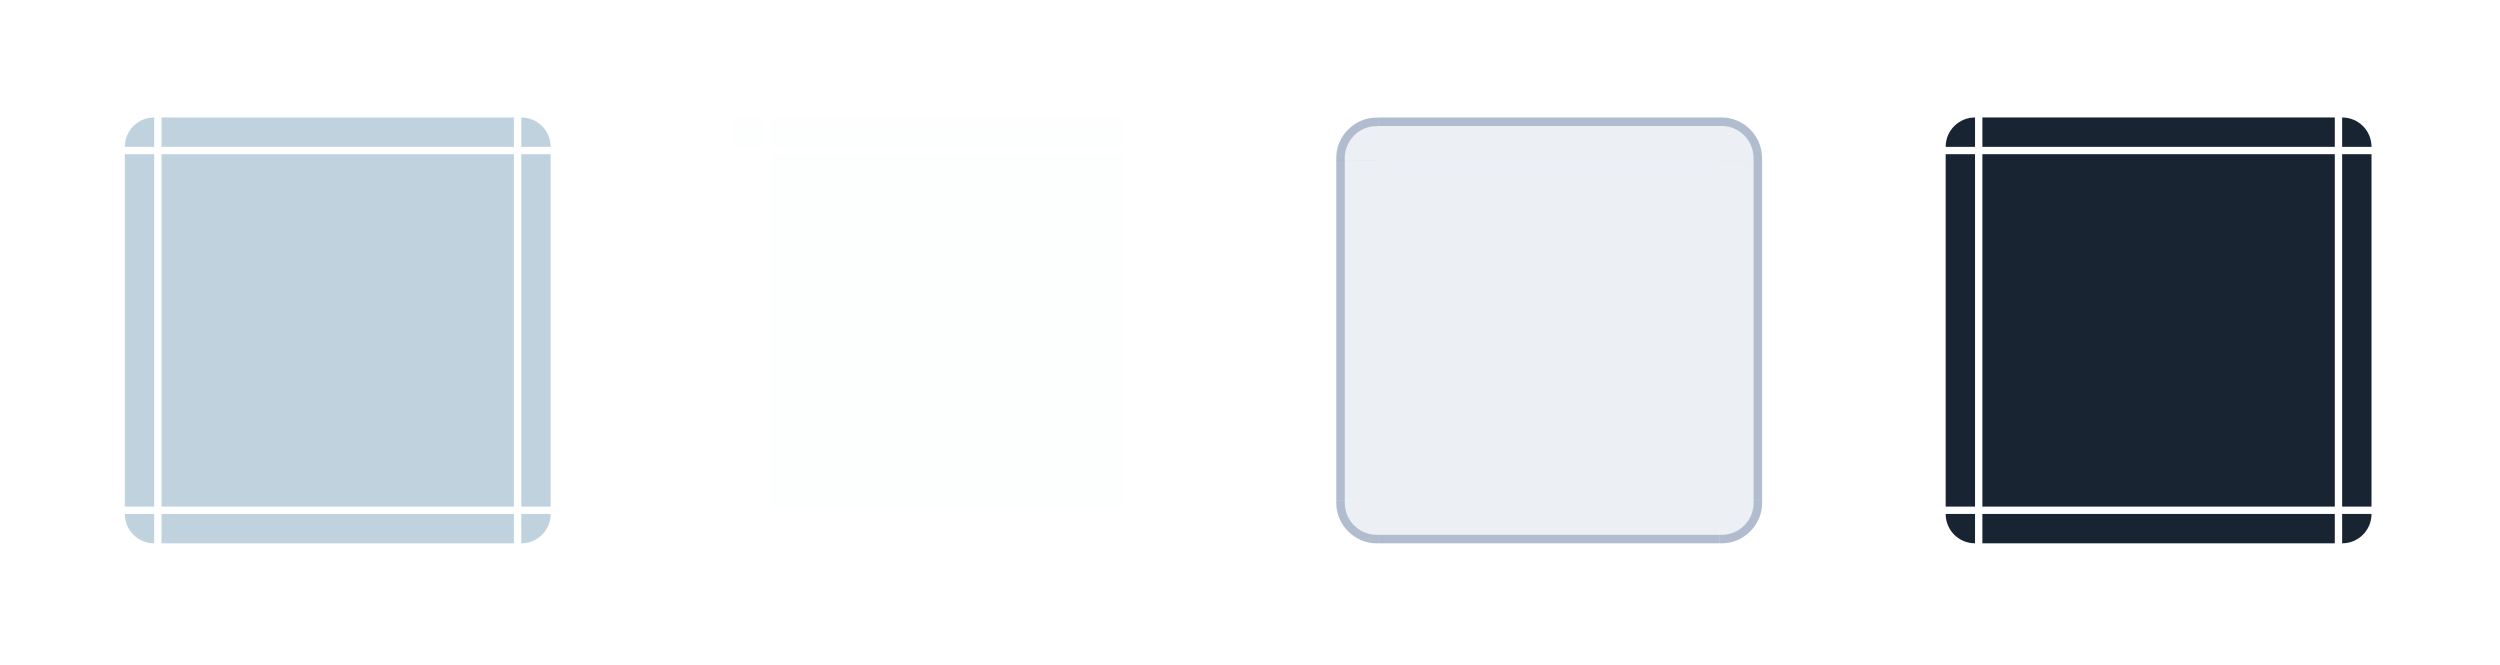
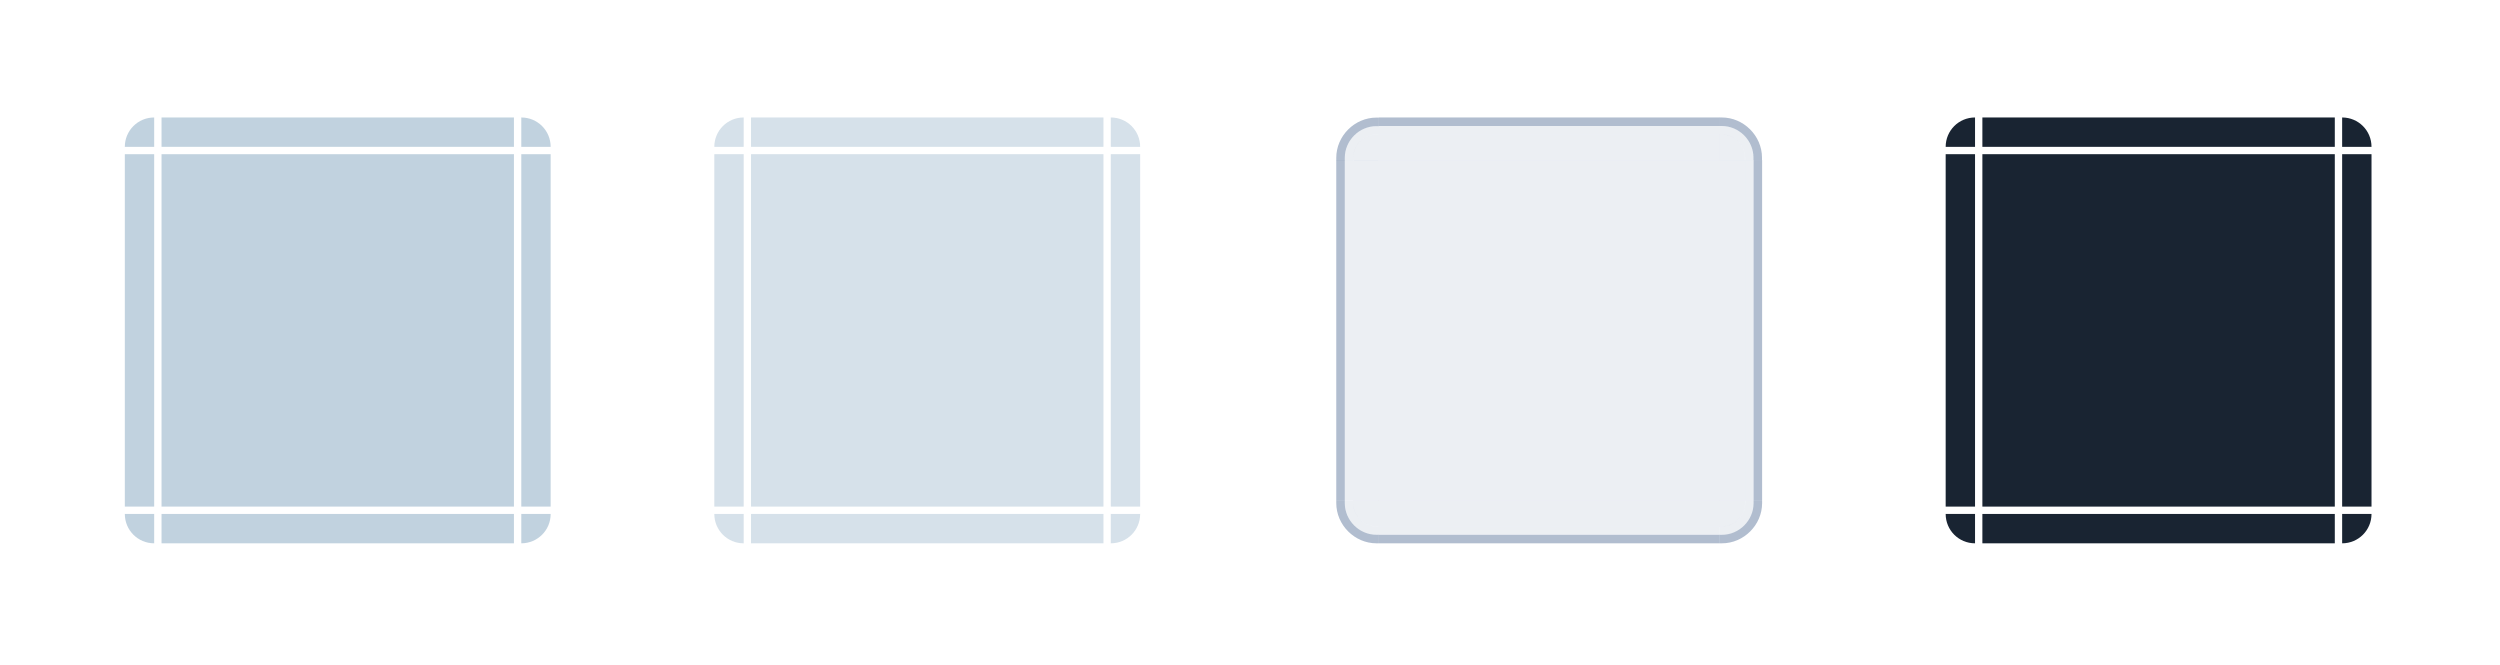
- <svg xmlns="http://www.w3.org/2000/svg" xmlns:xlink="http://www.w3.org/1999/xlink" width="340.5" height="90.5" version="1.0" id="svg184">
+ <svg xmlns="http://www.w3.org/2000/svg" width="340.5" height="90.5" version="1.0" id="svg184">
  <defs id="defs3">
    <style id="current-color-scheme" type="text/css">.ColorScheme-Text {
        color:#7B7C7E;
      }
      .ColorScheme-Background{
        color:#EFF0F1;
      }
      .ColorScheme-Highlight{
        color:#3DAEE6;
      }
      .ColorScheme-ViewText {
        color:#7B7C7E;
      }
      .ColorScheme-ViewBackground{
        color:#FCFCFC;
      }
      .ColorScheme-ViewHover {
        color:#3DAEE6;
      }
      .ColorScheme-ViewFocus{
        color:#1E92FF;
      }
      .ColorScheme-ButtonText {
        color:#7B7C7E;
      }
      .ColorScheme-ButtonBackground{
        color:#EFF0F1;
      }
      .ColorScheme-ButtonHover {
        color:#3DAEE6;
      }
      .ColorScheme-ButtonFocus{
        color:#1E92FF;
      }</style>
  </defs>
  <rect style="opacity:0.01;fill:#5d8aa8;fill-opacity:1" height="40" width="40" y="-40.667" x="300.426" id="hint-tile-center" />
  <path style="color:#3daee6;opacity:0.3;fill:#306994;fill-opacity:1;stroke-width:1" d="M 22,21 V 69 H 70 V 21 Z" class="ColorScheme-Highlight" id="selected-center" />
  <g transform="matrix(1,0,0,3,-169.14,-2468.58)" id="selected-left" style="opacity:1;fill:#306994;fill-opacity:1">
    <path style="color:#3daee6;opacity:0.3;fill:#306994;fill-opacity:1" id="path7" d="m 186.14,829.86 v 16 h 4 v -16 z" class="ColorScheme-Highlight" />
  </g>
  <g transform="translate(-169.14,-809.8601)" id="selected-topleft" style="opacity:1;fill:#306994;fill-opacity:1">
    <path style="color:#3daee6;opacity:0.3;fill:#306994;fill-opacity:1;stroke-width:3" d="M 59,21 C 52.352,21 47,26.352 47,33 H 59 Z" transform="matrix(0.3333333,0,0,0.3333333,170.4733,818.86)" id="path10" />
  </g>
  <g transform="matrix(0.3664122,0,0,1,-47.66962,-809.86)" id="selected-top" style="opacity:1;fill:#306994;fill-opacity:1">
    <path style="color:#3daee6;opacity:0.3;fill:#306994;fill-opacity:1" id="path13" d="m 190.14,825.86 v 4 h 131 v -4 z" class="ColorScheme-Highlight" />
  </g>
  <g transform="matrix(1.499998,0,0,1.499998,-412.7094,-1222.788)" id="selected-topright" style="opacity:1;fill:#306994;fill-opacity:1">
    <path style="color:#3daee6;opacity:0.3;fill:#306994;fill-opacity:1;stroke-width:0.667" d="m 322.473,825.86 v 2.667 H 325.14 c 0,-1.477 -1.189,-2.667 -2.667,-2.667 z" id="path16" />
  </g>
  <g transform="matrix(1,0,0,3,-250.14,-2468.58)" id="selected-right" style="opacity:1;fill:#306994;fill-opacity:1">
    <path style="color:#3daee6;opacity:0.3;fill:#306994;fill-opacity:1" id="path19" d="m 325.14,829.86 v 16 h -4 v -16 z" class="ColorScheme-Highlight" />
  </g>
-   <path style="opacity:0.01;fill:#306994;fill-opacity:1;stroke-width:1" d="m 105,21 v 48 h 48 V 21 Z" id="normal-center" />
-   <g style="opacity:0.01;fill:#306994;fill-opacity:1" transform="matrix(0.5714292,0,0,0.5714292,-4.651536,-454.2062)" id="normal-topleft">
-     <rect style="opacity:0.521;fill:#306994;fill-opacity:1;stroke-width:3.5" id="rect62" height="7" width="7" y="822.86" x="183.14" />
-     <g id="g60" style="fill:#306994;fill-opacity:1">
-       <path style="opacity:0.823;fill:#306994;fill-opacity:1" id="path54" d="m 186.14,829.86 h 4 v -4 h -1.469 c -1.405,0 -2.531,1.116 -2.531,2.531 z" />
-       <path style="opacity:0.85;fill:#306994;fill-opacity:1" id="path56" d="m 185.14,828.39 c 0,-1.948 1.588,-3.531 3.531,-3.531 h 1.469 v 1 h -1.469 c -1.405,0 -2.531,1.116 -2.531,2.531 v 1.469 h -1 z" />
-       <path style="fill:#306994;fill-opacity:1" id="path58" d="m 186.14,829.86 h 1 v -1 c 0,-1.415 0.595,-2 2,-2 h 1 v -1 h -1.469 c -1.405,0 -2.531,1.116 -2.531,2.531 z" />
-     </g>
-   </g>
-   <g style="opacity:0.01;fill:#306994;fill-opacity:1" transform="matrix(0.366413,0,0,0.5714273,35.33017,-454.2046)" id="normal-top">
-     <g id="g71" style="fill:#306994;fill-opacity:1">
-       <path style="opacity:0.823;fill:#306994;fill-opacity:1" id="path65" d="m 190.14,825.86 v 4 h 131 v -4 z" />
-       <path style="opacity:0.85;fill:#306994;fill-opacity:1" id="path67" d="m 190.14,824.86 v 1 h 131 v -1 z" />
-       <path style="fill:#306994;fill-opacity:1" id="path69" d="m 190.14,825.86 v 1 h 131 v -1 z" />
-     </g>
-     <rect style="opacity:0.521;fill:#306994;fill-opacity:1;stroke-width:6.608" id="rect73" height="2" width="131" y="822.86" x="190.14" />
-   </g>
  <g transform="rotate(180,130.57,449.93)" id="selected-bottomright" style="opacity:1;fill:#306994;fill-opacity:1">
    <path style="color:#3daee6;opacity:0.3;fill:#306994;fill-opacity:1;stroke-width:3" d="m 77,51 v 12 c 6.648,0 12,-5.352 12,-12 z" transform="matrix(-0.3333333,0,0,-0.3333333,215.8067,846.86)" id="path149" />
  </g>
  <g transform="matrix(-0.3664122,0,0,-1,139.6696,899.86)" id="selected-bottom" style="opacity:1;fill:#306994;fill-opacity:1">
    <path style="color:#3daee6;opacity:0.3;fill:#306994;fill-opacity:1" id="path152" d="m 190.14,825.86 v 4 h 131 v -4 z" class="ColorScheme-Highlight" />
  </g>
  <g transform="rotate(180,171.07,449.93)" id="selected-bottomleft" style="opacity:1;fill:#306994;fill-opacity:1">
    <path style="color:#3daee6;opacity:0.3;fill:#306994;fill-opacity:1;stroke-width:3" d="m 47,51 c 0,6.648 5.352,12 12,12 V 51 Z" transform="matrix(-0.3333333,0,0,-0.3333333,340.8067,846.86)" id="path155" />
  </g>
-   <use x="0" y="0" xlink:href="#normal-top" id="normal-right" transform="rotate(90,129,45.00005)" width="100%" height="100%" style="opacity:0.01;fill:#306994;fill-opacity:1" />
-   <use x="0" y="0" xlink:href="#normal-top" id="normal-left" transform="matrix(0,-1,1.000011,0,83.9998,173.9999)" width="100%" height="100%" style="opacity:0.01;fill:#306994;fill-opacity:1" />
-   <use x="0" y="0" xlink:href="#normal-top" id="normal-bottom" transform="matrix(1,0,0,-1,9.7013627e-5,89.99999)" width="100%" height="100%" style="opacity:0.01;fill:#306994;fill-opacity:1" />
-   <use x="0" y="0" xlink:href="#normal-topleft" id="normal-topright" transform="matrix(-1,0,0,1,258,-1.2372944e-5)" width="100%" height="100%" style="opacity:0.01;fill:#306994;fill-opacity:1" />
-   <use x="0" y="0" xlink:href="#normal-topleft" id="normal-bottomleft" transform="matrix(1,0,0,-1,2.0013627e-5,90)" width="100%" height="100%" style="opacity:0.01;fill:#306994;fill-opacity:1" />
-   <use x="0" y="0" xlink:href="#normal-topleft" id="normal-bottomright" transform="rotate(180,129,45)" width="100%" height="100%" style="opacity:0.01;fill:#306994;fill-opacity:1" />
  <path style="color:#3daee6;opacity:1;fill:#192432;fill-opacity:1;stroke-width:1" d="m 270,21 v 48 h 48 v -48 z" class="ColorScheme-Highlight" id="selected+hover-center" />
  <g transform="matrix(1,0,0,3,78.86001,-2468.58)" id="selected+hover-left" style="opacity:1;fill:#192432;fill-opacity:1">
    <path style="color:#3daee6;opacity:1;fill:#192432;fill-opacity:1" id="path7-83" d="m 186.14,829.86 v 16 h 4 v -16 z" class="ColorScheme-Highlight" />
  </g>
  <g transform="translate(78.86,-809.86)" id="selected+hover-topleft" style="opacity:1;fill:#192432;fill-opacity:1">
    <path style="color:#3daee6;opacity:1;fill:#192432;fill-opacity:1;stroke-width:3" d="M 59,21 C 52.352,21 47,26.352 47,33 H 59 Z" transform="matrix(0.3333333,0,0,0.3333333,170.4733,818.86)" id="path10-0" />
  </g>
  <g transform="matrix(0.3664122,0,0,1,200.3304,-809.86)" id="selected+hover-top" style="opacity:1;fill:#192432;fill-opacity:1">
    <path style="color:#3daee6;opacity:1;fill:#192432;fill-opacity:1" id="path13-9" d="m 190.14,825.86 v 4 h 131 v -4 z" class="ColorScheme-Highlight" />
  </g>
  <g transform="matrix(1.499998,0,0,1.499998,-164.7094,-1222.788)" id="selected+hover-topright" style="opacity:1;fill:#192432;fill-opacity:1">
    <path style="color:#3daee6;opacity:1;fill:#192432;fill-opacity:1;stroke-width:0.667" d="m 322.473,825.86 v 2.667 H 325.14 c 0,-1.477 -1.189,-2.667 -2.667,-2.667 z" id="path16-6" />
  </g>
  <g transform="matrix(1,0,0,3,-2.139997,-2468.58)" id="selected+hover-right" style="opacity:1;fill:#192432;fill-opacity:1">
    <path style="color:#3daee6;opacity:1;fill:#192432;fill-opacity:1" id="path19-4" d="m 325.14,829.86 v 16 h -4 v -16 z" class="ColorScheme-Highlight" />
  </g>
  <g transform="rotate(180,254.57,449.9301)" id="selected+hover-bottomright" style="opacity:1;fill:#192432;fill-opacity:1">
    <path style="color:#3daee6;opacity:1;fill:#192432;fill-opacity:1;stroke-width:3" d="m 77,51 v 12 c 6.648,0 12,-5.352 12,-12 z" transform="matrix(-0.3333333,0,0,-0.3333333,215.8067,846.86)" id="path149-8" />
  </g>
  <g transform="matrix(-0.3664122,0,0,-1,387.6696,899.8601)" id="selected+hover-bottom" style="opacity:1;fill:#192432;fill-opacity:1">
    <path style="color:#3daee6;opacity:1;fill:#192432;fill-opacity:1" id="path152-7" d="m 190.14,825.86 v 4 h 131 v -4 z" class="ColorScheme-Highlight" />
  </g>
  <g transform="rotate(180,295.07,449.93)" id="selected+hover-bottomleft" style="opacity:1;fill:#192432;fill-opacity:1">
    <path style="color:#3daee6;opacity:1;fill:#192432;fill-opacity:1;stroke-width:3" d="m 47,51 c 0,6.648 5.352,12 12,12 V 51 Z" transform="matrix(-0.3333333,0,0,-0.3333333,340.8067,846.86)" id="path155-1" />
  </g>
  <g id="hover-topleft" style="opacity:1;fill:#3b5a87;fill-opacity:1">
    <path style="color:#000000;display:inline;overflow:visible;visibility:visible;opacity:0.4;fill:#3b5a87;fill-opacity:1;fill-rule:nonzero;stroke:none;stroke-width:1.16;marker:none" d="m 187.474,16.015 c -2.975,0 -5.474,2.498 -5.474,5.474 V 21.815 h 1.16 v -0.326 c 0,-2.353 1.961,-4.314 4.314,-4.314 h 0.326 v -1.16 z" id="path11374-4-60-6" />
    <path style="color:#000000;display:inline;overflow:visible;visibility:visible;opacity:0.1;fill:#3b5a87;fill-opacity:1;fill-rule:nonzero;stroke:none;stroke-width:4.64;marker:none" d="m 187.474,17.16 c -2.353,0 -4.314,1.961 -4.314,4.314 v 0.326 h 1.16 v -0.326 c 0,-1.73 1.424,-3.154 3.154,-3.154 h 0.326 v -1.16 z" id="path11376-1-5-75" />
    <path id="path11380-4-2-35" d="m 187.42,18.335 c -1.661,0 -3.1,1.419 -3.1,3.055 V 21.815 h 3.48 v -3.48 z" style="color:#000000;display:inline;overflow:visible;visibility:visible;opacity:0.1;fill:#3b5a87;fill-opacity:1;fill-rule:nonzero;stroke:none;stroke-width:1.624;marker:none" />
  </g>
  <g id="hover-top" style="opacity:1;fill:#3b5a87;fill-opacity:1">
    <path style="color:#000000;display:inline;overflow:visible;visibility:visible;opacity:0.4;fill:#3b5a87;fill-opacity:1;fill-rule:nonzero;stroke:none;stroke-width:1.16;marker:none" d="m 187.8,16 v 1.16 h 46.4 v -1.16 z" id="path11382-7-9-2" />
    <path style="color:#000000;display:inline;overflow:visible;visibility:visible;opacity:0.1;fill:#3b5a87;fill-opacity:1;fill-rule:nonzero;stroke:none;stroke-width:4.64;marker:none" d="m 187.8,17.16 v 1.16 h 46.4 v -1.16 z" id="path11384-08-4-9" />
    <path style="color:#000000;display:inline;overflow:visible;visibility:visible;opacity:0.1;fill:#3b5a87;fill-opacity:1;fill-rule:nonzero;stroke:none;stroke-width:1.624;marker:none" d="m 187.8,18.32 v 3.48 h 46.4 v -3.48 z" id="path11388-2-5-1" />
  </g>
  <g id="hover-topright" style="opacity:1;fill:#3b5a87;fill-opacity:1">
    <path style="color:#000000;display:inline;overflow:visible;visibility:visible;opacity:0.4;fill:#3b5a87;fill-opacity:1;fill-rule:nonzero;stroke:none;stroke-width:1.16;marker:none" d="m 239.985,21.474 c 0,-2.975 -2.498,-5.474 -5.474,-5.474 h -0.326 v 1.16 h 0.326 c 2.353,0 4.314,1.961 4.314,4.314 v 0.326 h 1.16 z" id="path11400-3-4-7" />
    <path style="color:#000000;display:inline;overflow:visible;visibility:visible;opacity:0.1;fill:#3b5a87;fill-opacity:1;fill-rule:nonzero;stroke:none;stroke-width:4.64;marker:none" d="m 238.84,21.474 c 0,-2.353 -1.961,-4.314 -4.314,-4.314 h -0.326 v 1.16 h 0.326 c 1.73,0 3.154,1.424 3.154,3.154 v 0.326 h 1.16 z" id="path11402-0-6-0" />
    <path id="path11380-4-2-3-93" d="m 237.665,21.42 c 0,-1.661 -1.419,-3.1 -3.054,-3.1 h -0.426 v 3.48 h 3.48 z" style="color:#000000;display:inline;overflow:visible;visibility:visible;opacity:0.1;fill:#3b5a87;fill-opacity:1;fill-rule:nonzero;stroke:none;stroke-width:1.624;marker:none" />
  </g>
  <g id="hover-bottomleft" style="opacity:1;fill:#3b5a87;fill-opacity:1">
    <path style="color:#000000;display:inline;overflow:visible;visibility:visible;opacity:0.4;fill:#3b5a87;fill-opacity:1;fill-rule:nonzero;stroke:none;stroke-width:1.16;marker:none" d="M 187.474,74 C 184.498,74 182,71.502 182,68.526 v -0.326 h 1.16 v 0.326 c 0,2.353 1.961,4.314 4.314,4.314 h 0.326 v 1.16 z" id="path11374-4-60-3" />
    <path style="color:#000000;display:inline;overflow:visible;visibility:visible;opacity:0.1;fill:#3b5a87;fill-opacity:1;fill-rule:nonzero;stroke:none;stroke-width:4.64;marker:none" d="m 187.474,72.855 c -2.353,0 -4.314,-1.961 -4.314,-4.314 v -0.326 h 1.16 v 0.326 c 0,1.73 1.424,3.154 3.154,3.154 h 0.326 v 1.16 z" id="path11376-1-5-8" />
    <path id="path11380-4-2-0" d="m 187.42,71.68 c -1.661,0 -3.1,-1.419 -3.1,-3.054 v -0.426 h 3.48 v 3.48 z" style="color:#000000;display:inline;overflow:visible;visibility:visible;opacity:0.1;fill:#3b5a87;fill-opacity:1;fill-rule:nonzero;stroke:none;stroke-width:1.624;marker:none" />
  </g>
  <g id="hover-bottom" style="opacity:1;fill:#3b5a87;fill-opacity:1">
    <path style="color:#000000;display:inline;overflow:visible;visibility:visible;opacity:0.4;fill:#3b5a87;fill-opacity:1;fill-rule:nonzero;stroke:none;stroke-width:1.16;marker:none" d="M 187.8,74 V 72.84 h 46.4 v 1.16 z" id="path11382-7-9-7" />
    <path style="color:#000000;display:inline;overflow:visible;visibility:visible;opacity:0.1;fill:#3b5a87;fill-opacity:1;fill-rule:nonzero;stroke:none;stroke-width:4.64;marker:none" d="m 187.8,72.84 v -1.16 h 46.4 v 1.16 z" id="path11384-08-4-6" />
    <path style="color:#000000;display:inline;overflow:visible;visibility:visible;opacity:0.1;fill:#3b5a87;fill-opacity:1;fill-rule:nonzero;stroke:none;stroke-width:1.624;marker:none" d="m 187.8,71.68 v -3.48 h 46.4 v 3.48 z" id="path11388-2-5-8" />
  </g>
  <g id="hover-left" style="opacity:1;fill:#3b5a87;fill-opacity:1">
    <path style="color:#000000;display:inline;overflow:visible;visibility:visible;opacity:0.4;fill:#3b5a87;fill-opacity:1;fill-rule:nonzero;stroke:none;stroke-width:1.16;marker:none" d="m 182,21.8 h 1.16 v 46.4 h -1.16 z" id="path11392-7-1-0" />
    <path style="color:#000000;display:inline;overflow:visible;visibility:visible;opacity:0.1;fill:#3b5a87;fill-opacity:1;fill-rule:nonzero;stroke:none;stroke-width:4.64;marker:none" d="m 183.16,21.8 h 1.16 v 46.4 h -1.16 z" id="path11394-9-74-6" />
    <path style="color:#000000;display:inline;overflow:visible;visibility:visible;opacity:0.1;fill:#3b5a87;fill-opacity:1;fill-rule:nonzero;stroke:none;stroke-width:1.624;marker:none" d="m 184.32,21.8 h 3.48 v 46.4 h -3.48 z" id="path11398-2-1-8" />
  </g>
  <g id="hover-right" style="opacity:1;fill:#3b5a87;fill-opacity:1">
    <path id="path11432-5-2-9" d="m 240,68.2 h -1.16 V 21.8 h 1.16 z" style="color:#000000;display:inline;overflow:visible;visibility:visible;opacity:0.4;fill:#3b5a87;fill-opacity:1;fill-rule:nonzero;stroke:none;stroke-width:1.16;marker:none" />
    <path id="path11434-9-2-0" d="m 238.84,68.2 h -1.16 V 21.8 h 1.16 z" style="color:#000000;display:inline;overflow:visible;visibility:visible;opacity:0.1;fill:#3b5a87;fill-opacity:1;fill-rule:nonzero;stroke:none;stroke-width:4.64;marker:none" />
    <path id="path11438-70-1-3" d="m 237.68,68.2 h -3.48 V 21.8 h 3.48 z" style="color:#000000;display:inline;overflow:visible;visibility:visible;opacity:0.1;fill:#3b5a87;fill-opacity:1;fill-rule:nonzero;stroke:none;stroke-width:1.624;marker:none" />
  </g>
  <path id="hover-center" d="M 187.8,68.2 V 21.8 h 46.4 v 46.4 z" style="color:#000000;display:inline;overflow:visible;visibility:visible;fill:#3b5a87;fill-opacity:1;fill-rule:nonzero;stroke:none;stroke-width:1.624;marker:none;opacity:0.1" />
  <g id="hover-bottomright" style="opacity:1;fill:#3b5a87;fill-opacity:1">
    <path style="color:#000000;display:inline;overflow:visible;visibility:visible;opacity:0.4;fill:#3b5a87;fill-opacity:1;fill-rule:nonzero;stroke:none;stroke-width:1.16;marker:none" d="m 240,68.526 c 0,2.975 -2.498,5.474 -5.474,5.474 h -0.326 V 72.84 h 0.326 c 2.353,0 4.314,-1.961 4.314,-4.314 v -0.326 h 1.16 z" id="path11400-3-4-9" />
    <path style="color:#000000;display:inline;overflow:visible;visibility:visible;opacity:0.1;fill:#3b5a87;fill-opacity:1;fill-rule:nonzero;stroke:none;stroke-width:4.64;marker:none" d="m 238.855,68.526 c 0,2.353 -1.961,4.314 -4.314,4.314 h -0.326 v -1.16 h 0.326 c 1.73,0 3.154,-1.424 3.154,-3.154 v -0.326 h 1.16 z" id="path11402-0-6-6" />
    <path id="path11380-4-2-3-0" d="m 237.68,68.58 c 0,1.661 -1.419,3.1 -3.054,3.1 h -0.426 v -3.48 h 3.48 z" style="color:#000000;display:inline;overflow:visible;visibility:visible;opacity:0.1;fill:#3b5a87;fill-opacity:1;fill-rule:nonzero;stroke:none;stroke-width:1.624;marker:none" />
  </g>
+   <g id="normal-center" style="fill:#306994;fill-opacity:1">
+     <path style="color:#3daee6;opacity:0.2;fill:#306994;fill-opacity:1;stroke-width:1" d="m 102.29,21 v 48 h 48 v -48 z" class="ColorScheme-Highlight" id="selected-center-3" />
+   </g>
+   <g id="normal-left" style="fill:#306994;fill-opacity:1">
+     <path style="color:#3daee6;opacity:0.2;fill:#306994;fill-opacity:1;stroke-width:1.732" id="path7-7" d="m 97.29,21 v 48 h 4 V 21 Z" class="ColorScheme-Highlight" />
+   </g>
+   <g id="normal-topleft" style="fill:#306994;fill-opacity:1">
+     <path style="color:#3daee6;opacity:0.2;fill:#306994;fill-opacity:1;stroke-width:1" d="m 101.29,16 c -2.216,0 -4,1.784 -4,4 h 4 z" id="path10-3" />
+   </g>
+   <g id="normal-top" style="fill:#306994;fill-opacity:1">
+     <path style="color:#3daee6;opacity:0.2;fill:#306994;fill-opacity:1;stroke-width:0.605" id="path13-6" d="m 102.29,16 v 4 h 48 v -4 z" class="ColorScheme-Highlight" />
+   </g>
+   <g id="normal-topright" style="fill:#306994;fill-opacity:1">
+     <path style="color:#3daee6;opacity:0.2;fill:#306994;fill-opacity:1;stroke-width:1" d="m 151.29,16 v 4 h 4 c 0,-2.216 -1.784,-4 -4,-4 z" id="path16-9" />
+   </g>
+   <g id="normal-right" style="fill:#306994;fill-opacity:1">
+     <path style="color:#3daee6;opacity:0.2;fill:#306994;fill-opacity:1;stroke-width:1.732" id="path19-2" d="m 155.29,21 v 48 h -4 V 21 Z" class="ColorScheme-Highlight" />
+   </g>
+   <g id="normal-bottomright" style="fill:#306994;fill-opacity:1">
+     <path style="color:#3daee6;opacity:0.2;fill:#306994;fill-opacity:1;stroke-width:1" d="m 151.29,70 v 4 c 2.216,0 4,-1.784 4,-4 z" id="path149-0" />
+   </g>
+   <g id="normal-bottom" style="fill:#306994;fill-opacity:1">
+     <path style="color:#3daee6;opacity:0.2;fill:#306994;fill-opacity:1;stroke-width:0.605" id="path152-3" d="m 150.29,74 v -4 h -48 v 4 z" class="ColorScheme-Highlight" />
+   </g>
+   <g id="normal-bottomleft">
+     <path style="color:#3daee6;opacity:0.2;fill:#306994;fill-opacity:1;stroke-width:1" d="m 97.29,70 c 0,2.216 1.784,4 4,4 v -4 z" id="path155-0" />
+   </g>
</svg>
